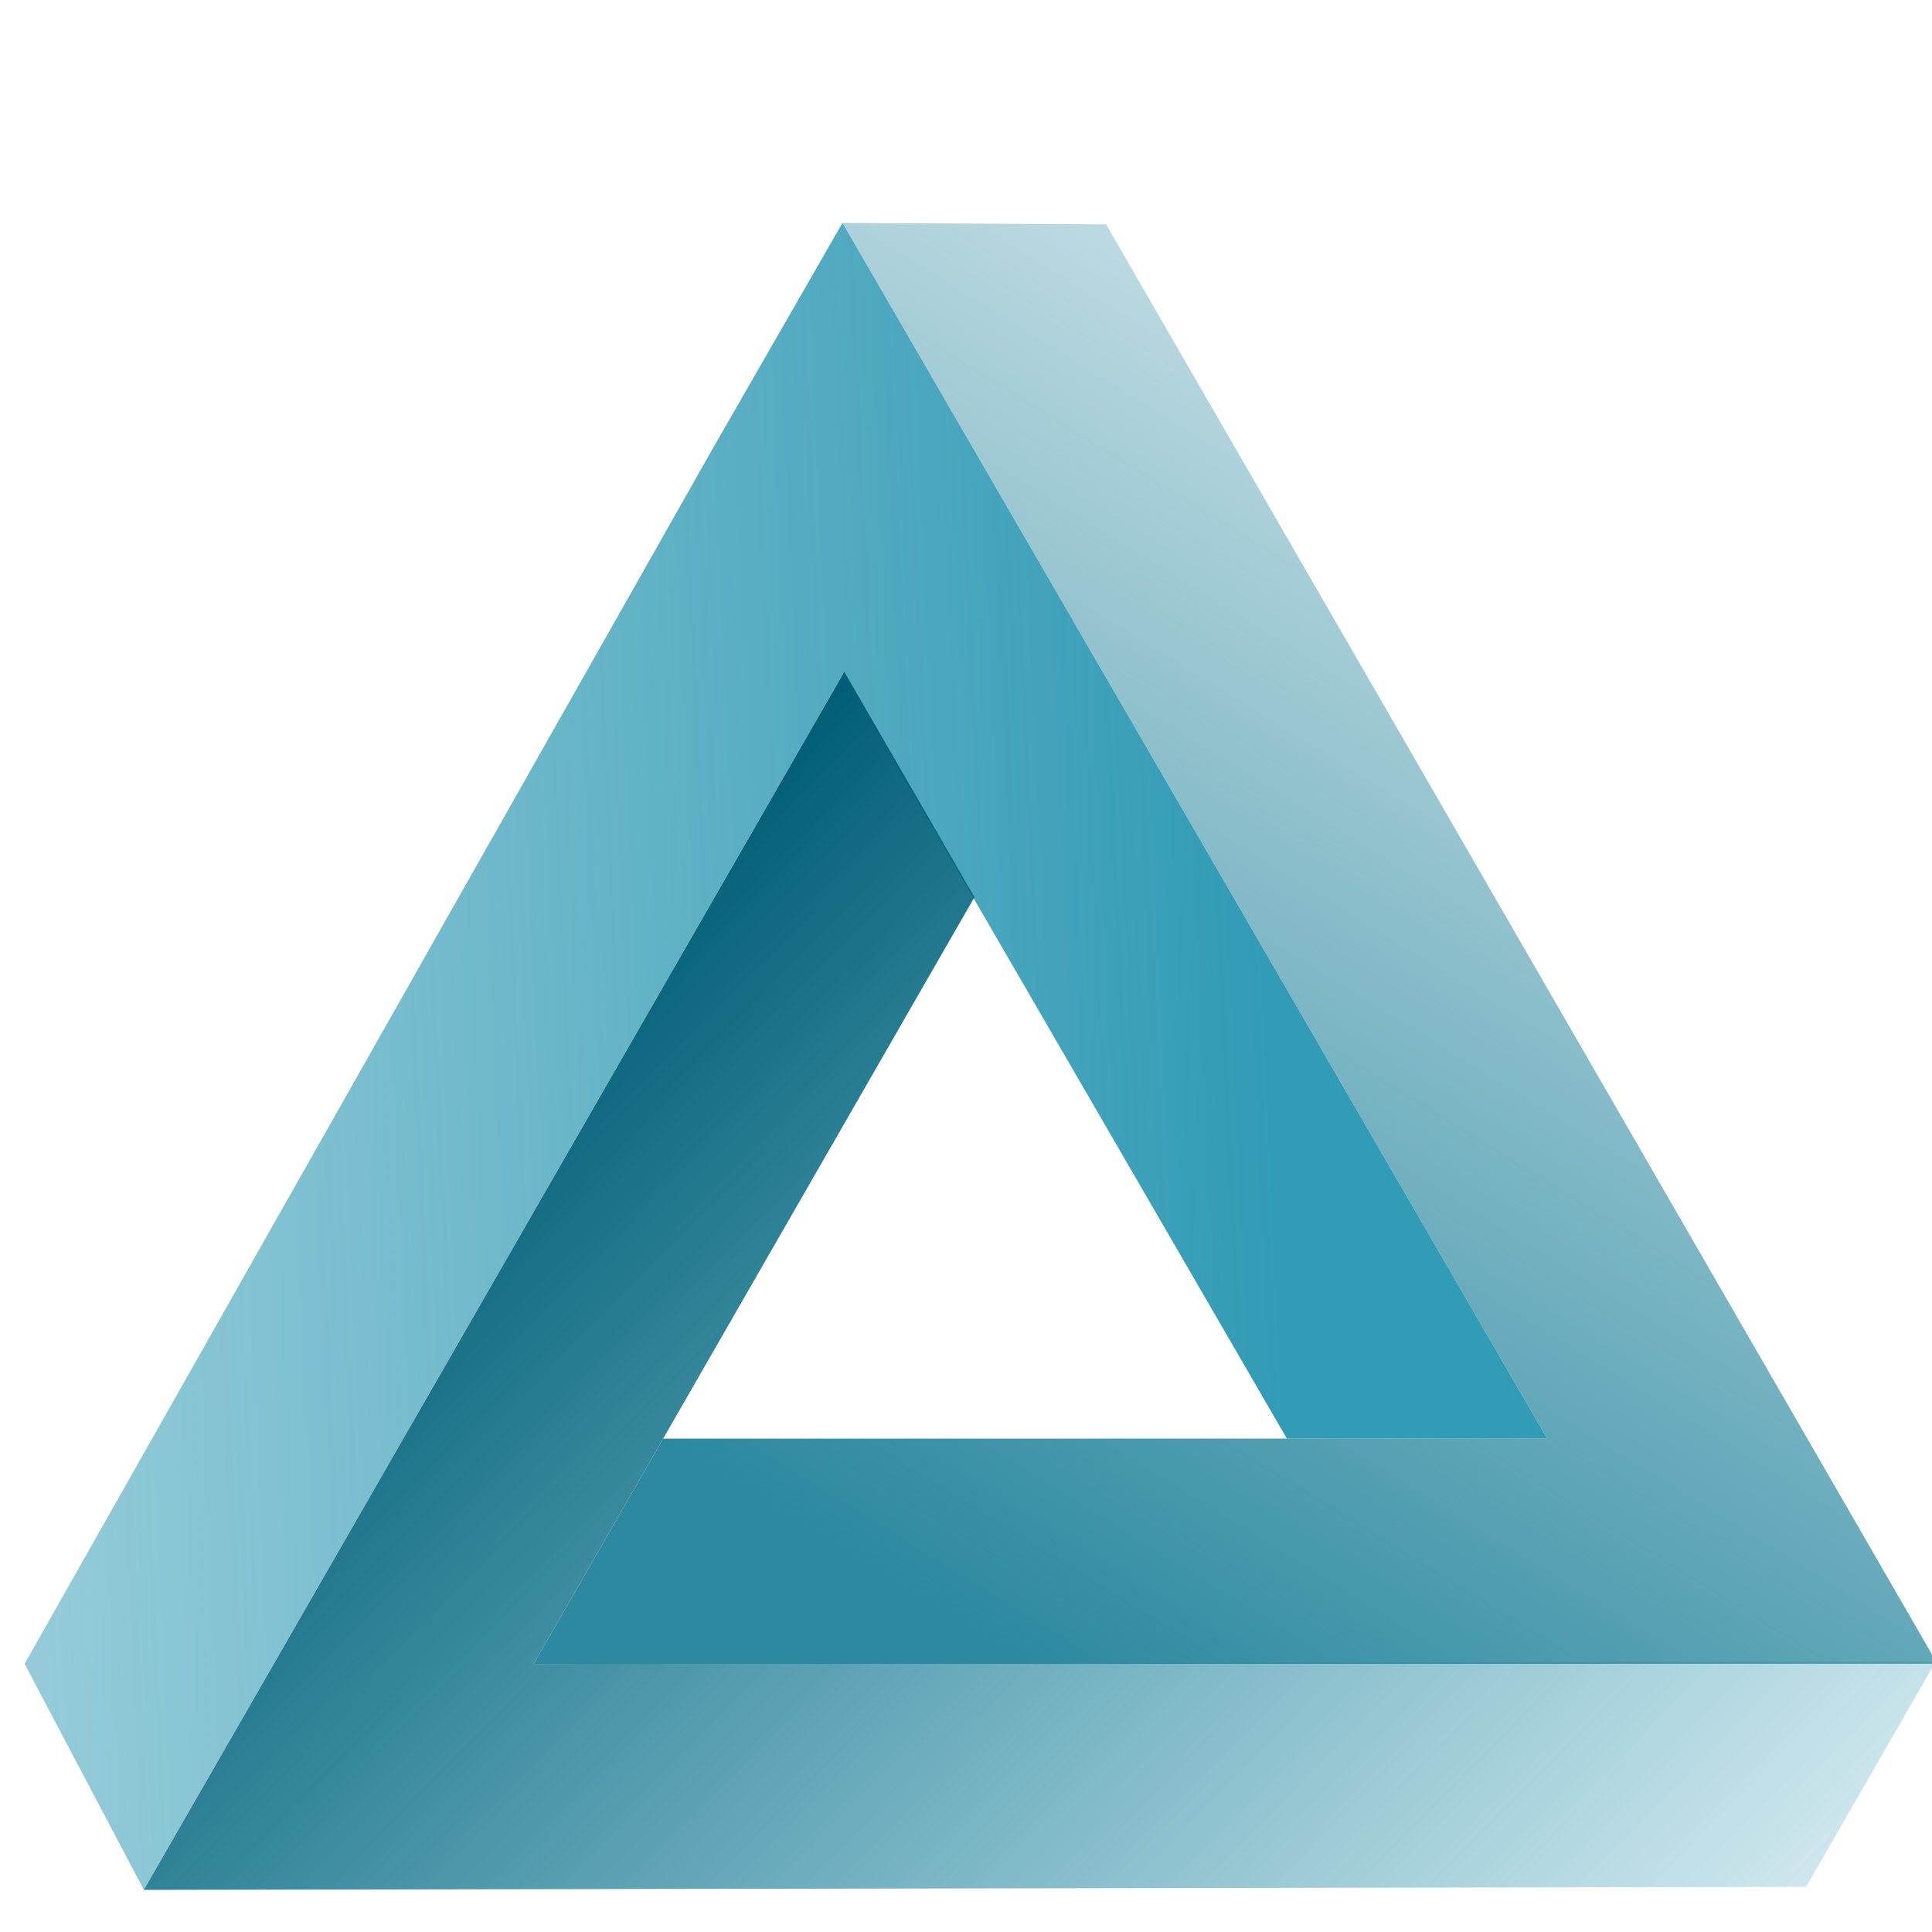
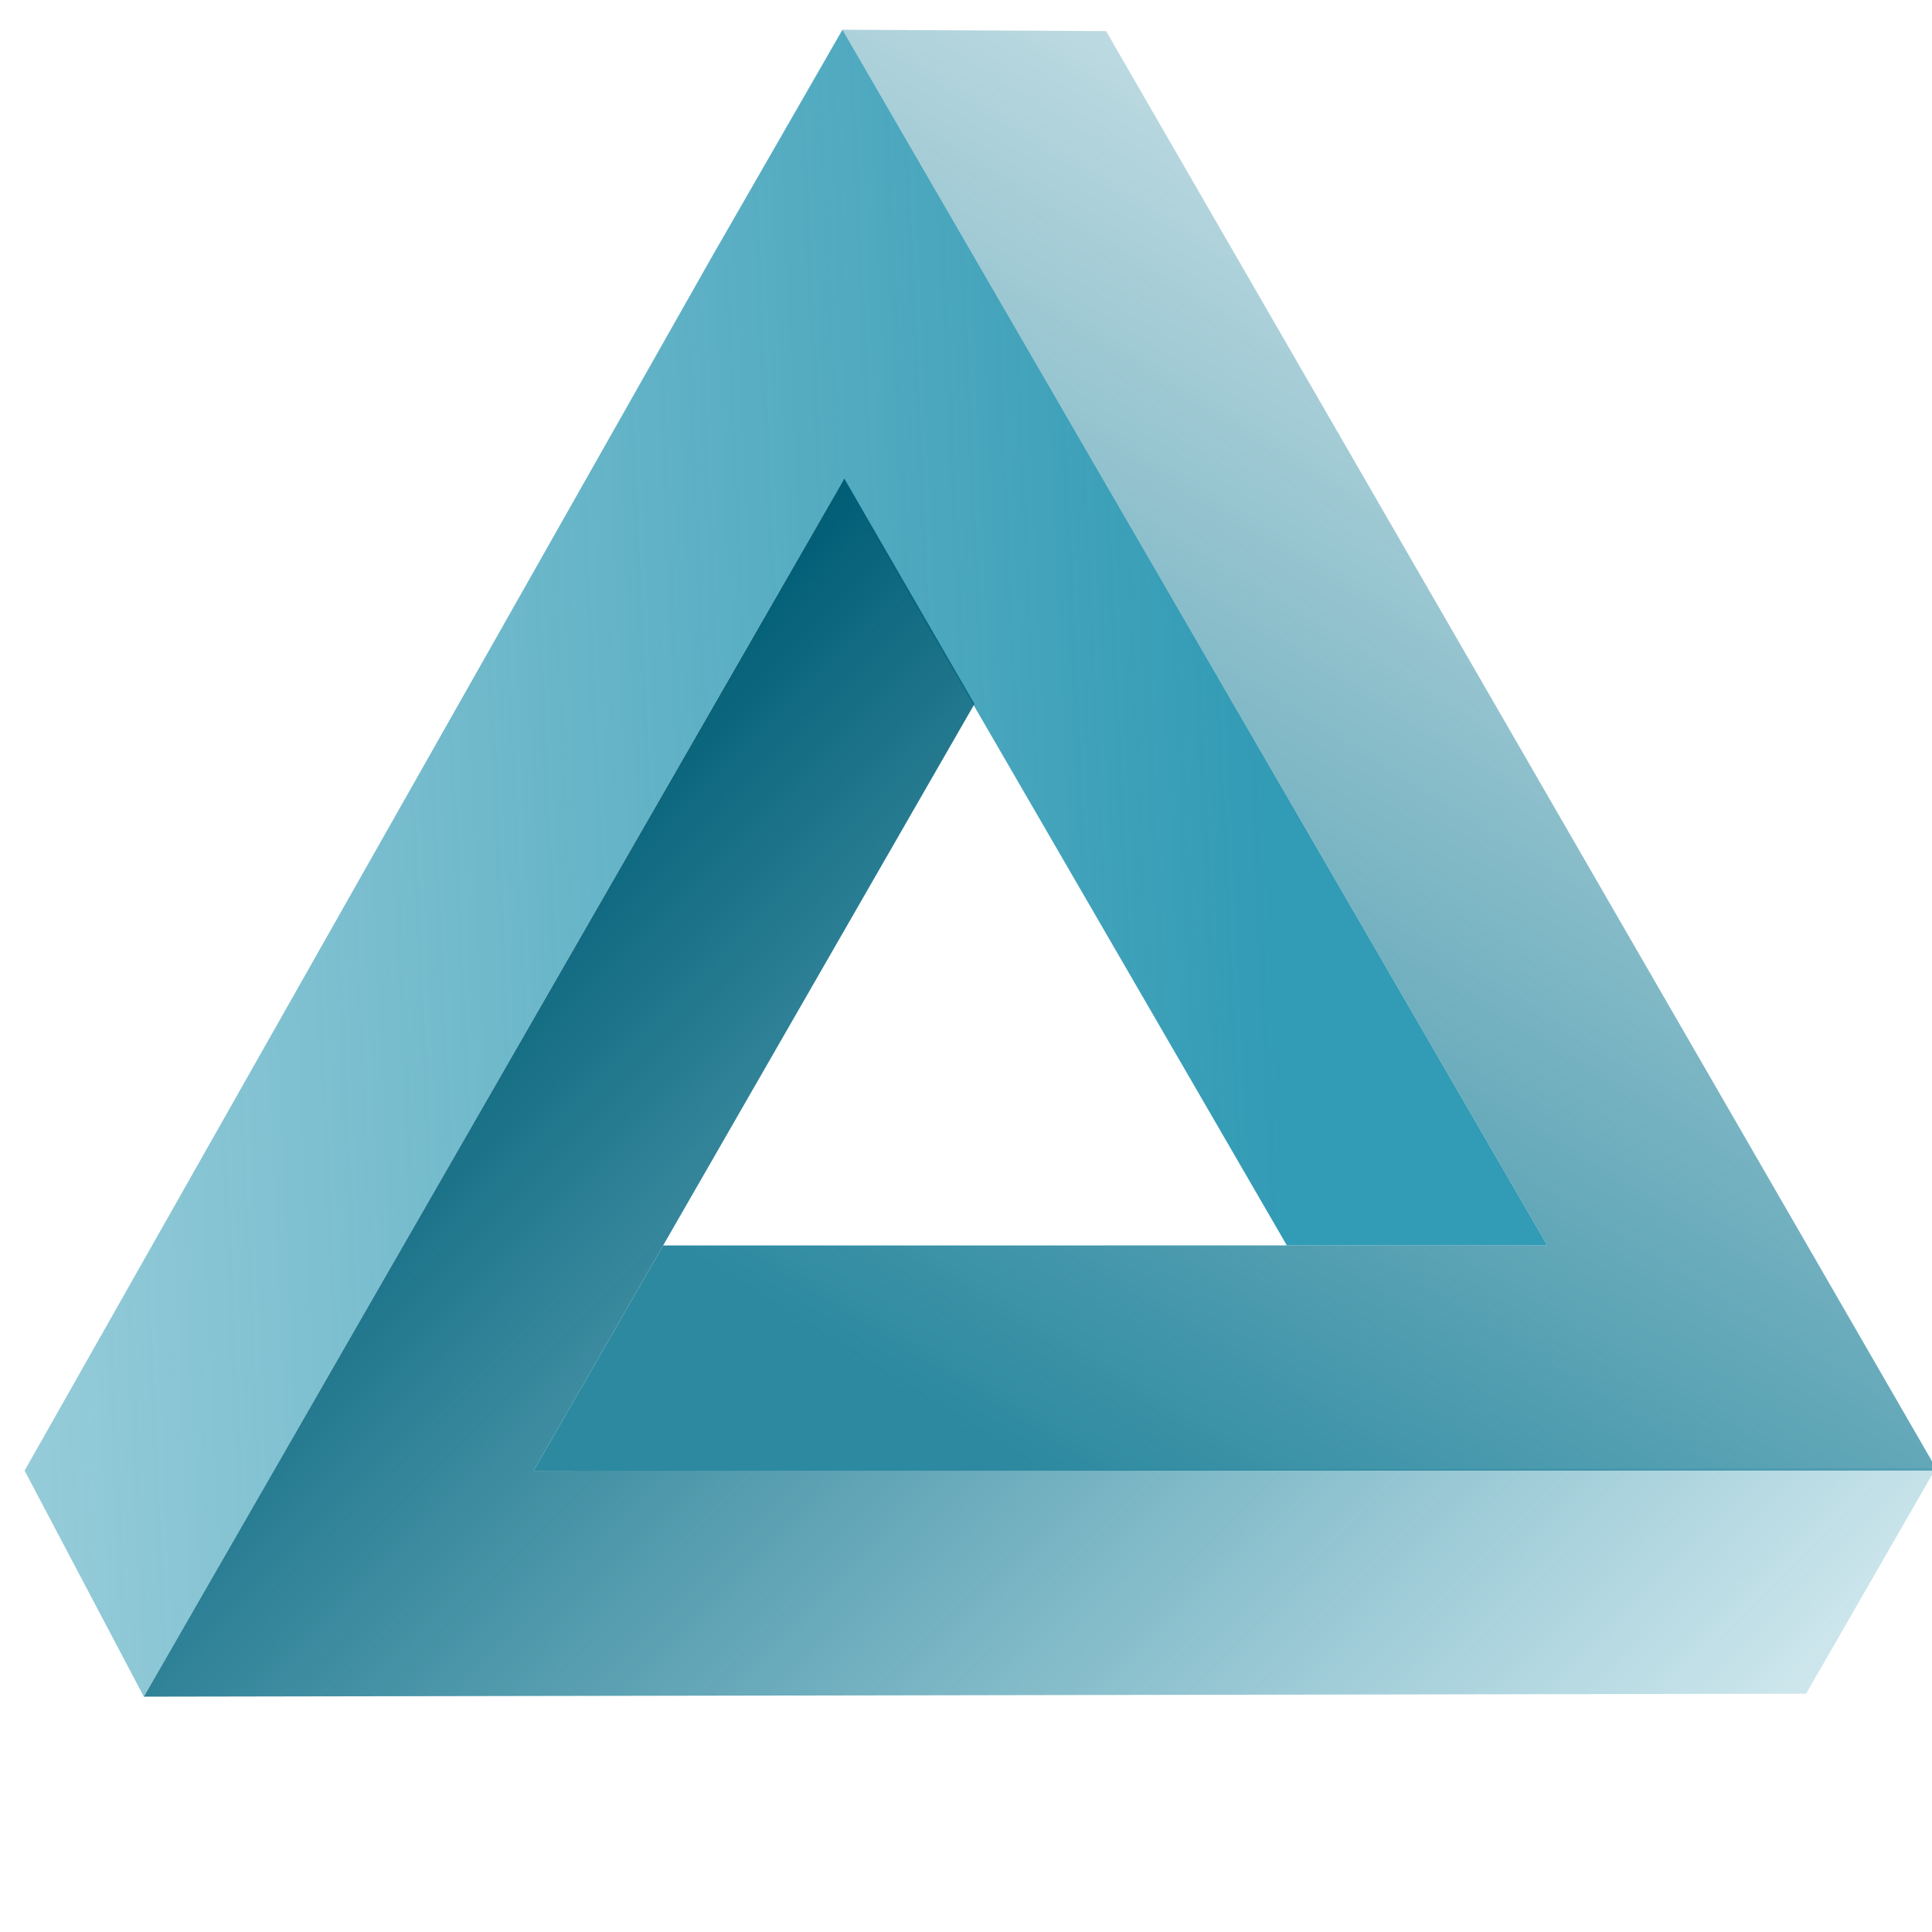
- <svg xmlns="http://www.w3.org/2000/svg" xmlns:xlink="http://www.w3.org/1999/xlink" width="400mm" height="400mm" viewBox="300 200 300 260" version="1.1" id="svg8">
+ <svg xmlns="http://www.w3.org/2000/svg" xmlns:xlink="http://www.w3.org/1999/xlink" width="400mm" height="400mm" viewBox="300 230 300 260" version="1.1" id="svg8">
  <defs id="defs2">
    <linearGradient id="linearGradient4023">
      <stop style="stop-color:#329bb5;stop-opacity:1;" offset="0" id="stop4019" />
      <stop style="stop-color:#329bb5;stop-opacity:0;" offset="1" id="stop4021" />
    </linearGradient>
    <linearGradient id="linearGradient4015">
      <stop style="stop-color:#005d75;stop-opacity:1" offset="0" id="stop4011" />
      <stop style="stop-color:#0088aa;stop-opacity:0;" offset="1" id="stop4013" />
    </linearGradient>
    <linearGradient id="linearGradient3989">
      <stop style="stop-color:#2c89a0;stop-opacity:1;" offset="0" id="stop3985" />
      <stop style="stop-color:#2c89a0;stop-opacity:0;" offset="1" id="stop3987" />
    </linearGradient>
    <linearGradient xlink:href="#linearGradient3989" id="linearGradient3993" x1="970.402" y1="1473.35" x2="1867.812" y2="19.031" gradientUnits="userSpaceOnUse" />
    <linearGradient xlink:href="#linearGradient4015" id="linearGradient4017" x1="301.143" y1="-501.127" x2="632.587" y2="-174.302" gradientUnits="userSpaceOnUse" />
    <linearGradient xlink:href="#linearGradient4023" id="linearGradient4025" x1="409.606" y1="-313.193" x2="-230.046" y2="-284.128" gradientUnits="userSpaceOnUse" />
    <linearGradient xlink:href="#linearGradient4023" id="linearGradient4032" gradientUnits="userSpaceOnUse" x1="409.606" y1="-313.193" x2="-230.046" y2="-284.128" />
    <linearGradient xlink:href="#linearGradient4015" id="linearGradient4034" gradientUnits="userSpaceOnUse" x1="301.143" y1="-501.127" x2="632.587" y2="-174.302" />
    <linearGradient xlink:href="#linearGradient3989" id="linearGradient4036" gradientUnits="userSpaceOnUse" x1="970.402" y1="1473.35" x2="1867.812" y2="19.031" />
  </defs>
  <g id="layer1" transform="translate(0,703)">
    <g id="g4030" transform="matrix(0.6336228,0,0,0.6336228,240.2884,-101.1689)">
      <path id="path3954" d="m 300.7,-611.116 -31.771,55.258 h -0.008 l 0.004,0.007 -168.657,297.852 29.225,55.4 171.4,-298.108 108.712,187.515 h 0.397 l 55.64,-0.006 7.499,-5.3e-4 h 0.266 L 332.665,-555.966 Z" style="fill:url(#linearGradient4032);fill-opacity:1;stroke:none;stroke-width:0.265px;stroke-linecap:butt;stroke-linejoin:miter;stroke-opacity:1" />
      <path style="fill:url(#linearGradient4034);fill-opacity:1;stroke:none;stroke-width:0.265px;stroke-linecap:butt;stroke-linejoin:miter;stroke-opacity:1" d="m 129.493,-202.6 63.74,-0.114 0.004,0.007 0.004,-0.007 343.62,-0.617 31.778,-55.257 -343.628,0.617 108.037,-187.905 -0.198,-0.344 -27.825,-48.183 -3.75,-6.494 -0.133,-0.23 -139.87,243.27 z" id="path3969" />
      <path id="path3977" transform="matrix(0.2645833,0,0,0.2645833,0,-703)" d="m 1380.678,348.574 -244.174,-1.297 652.752,1125.982 -818.854,0.09 -119.963,208.647 1059.293,-0.115 h 240.922 l -120.477,-208.619 0.016,-0.027 h -0.031 z" style="fill:url(#linearGradient4036);fill-opacity:1;stroke:none;stroke-width:1px;stroke-linecap:butt;stroke-linejoin:miter;stroke-opacity:1" />
    </g>
  </g>
</svg>
